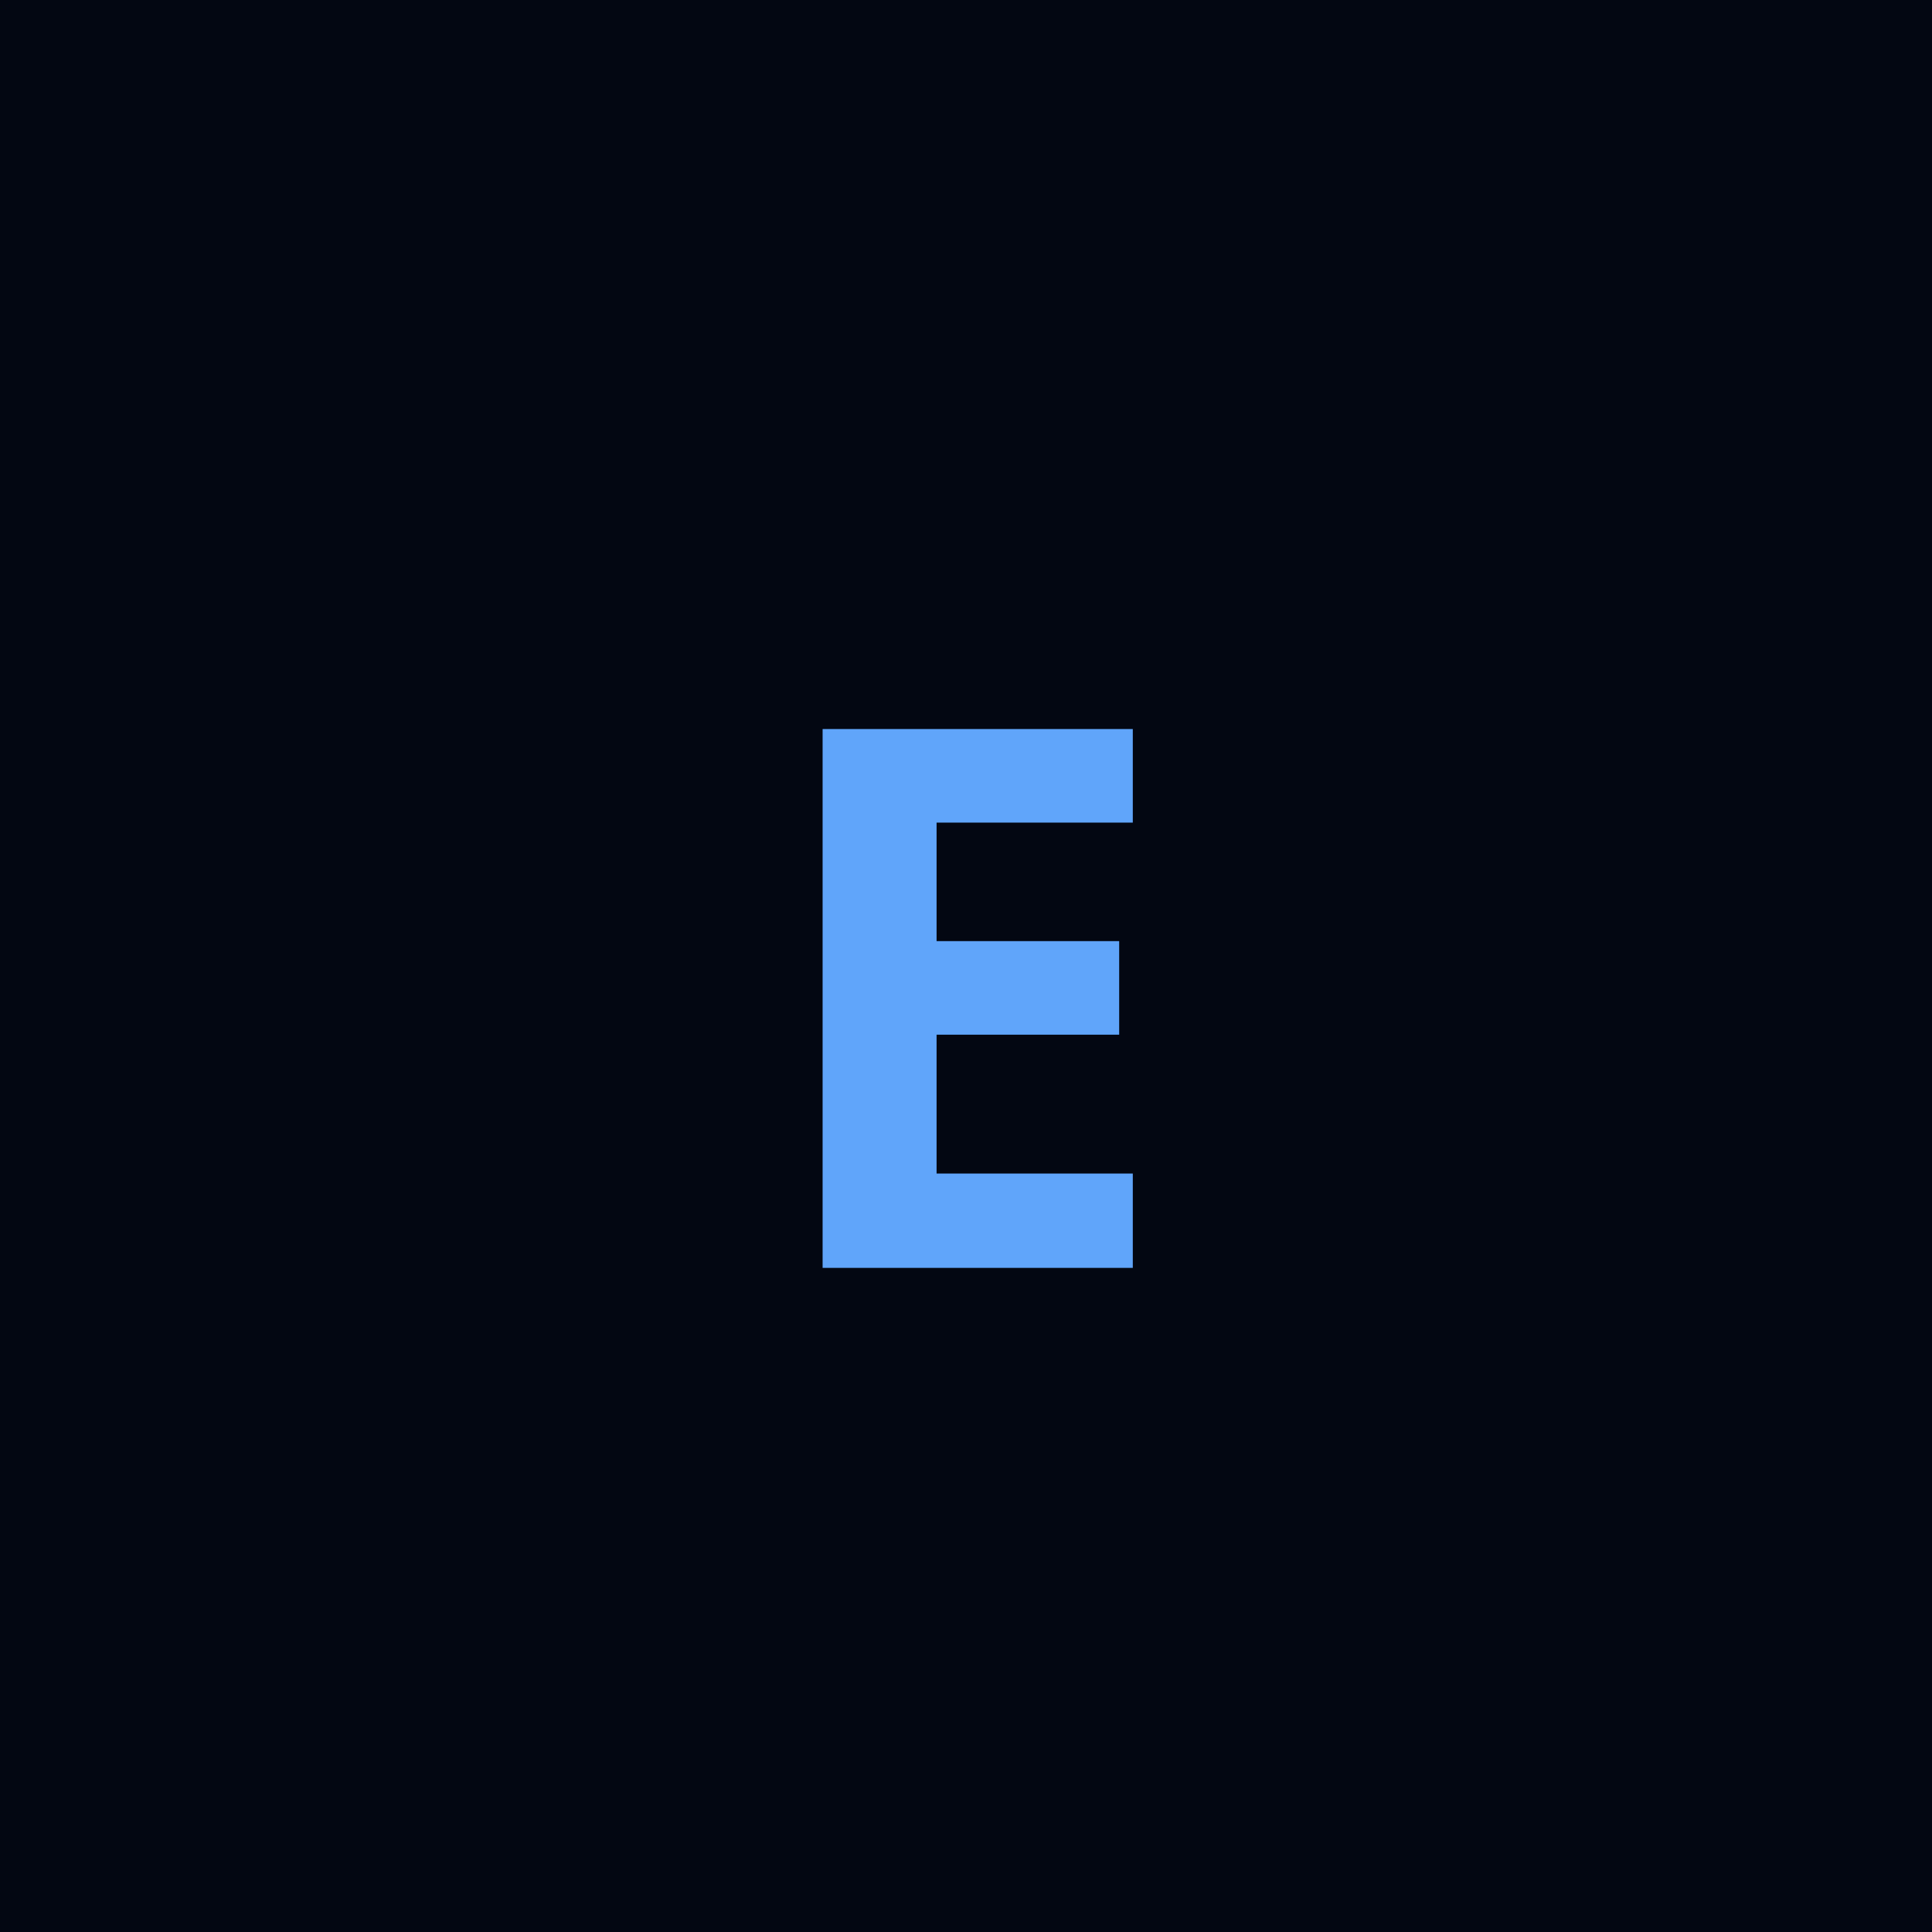
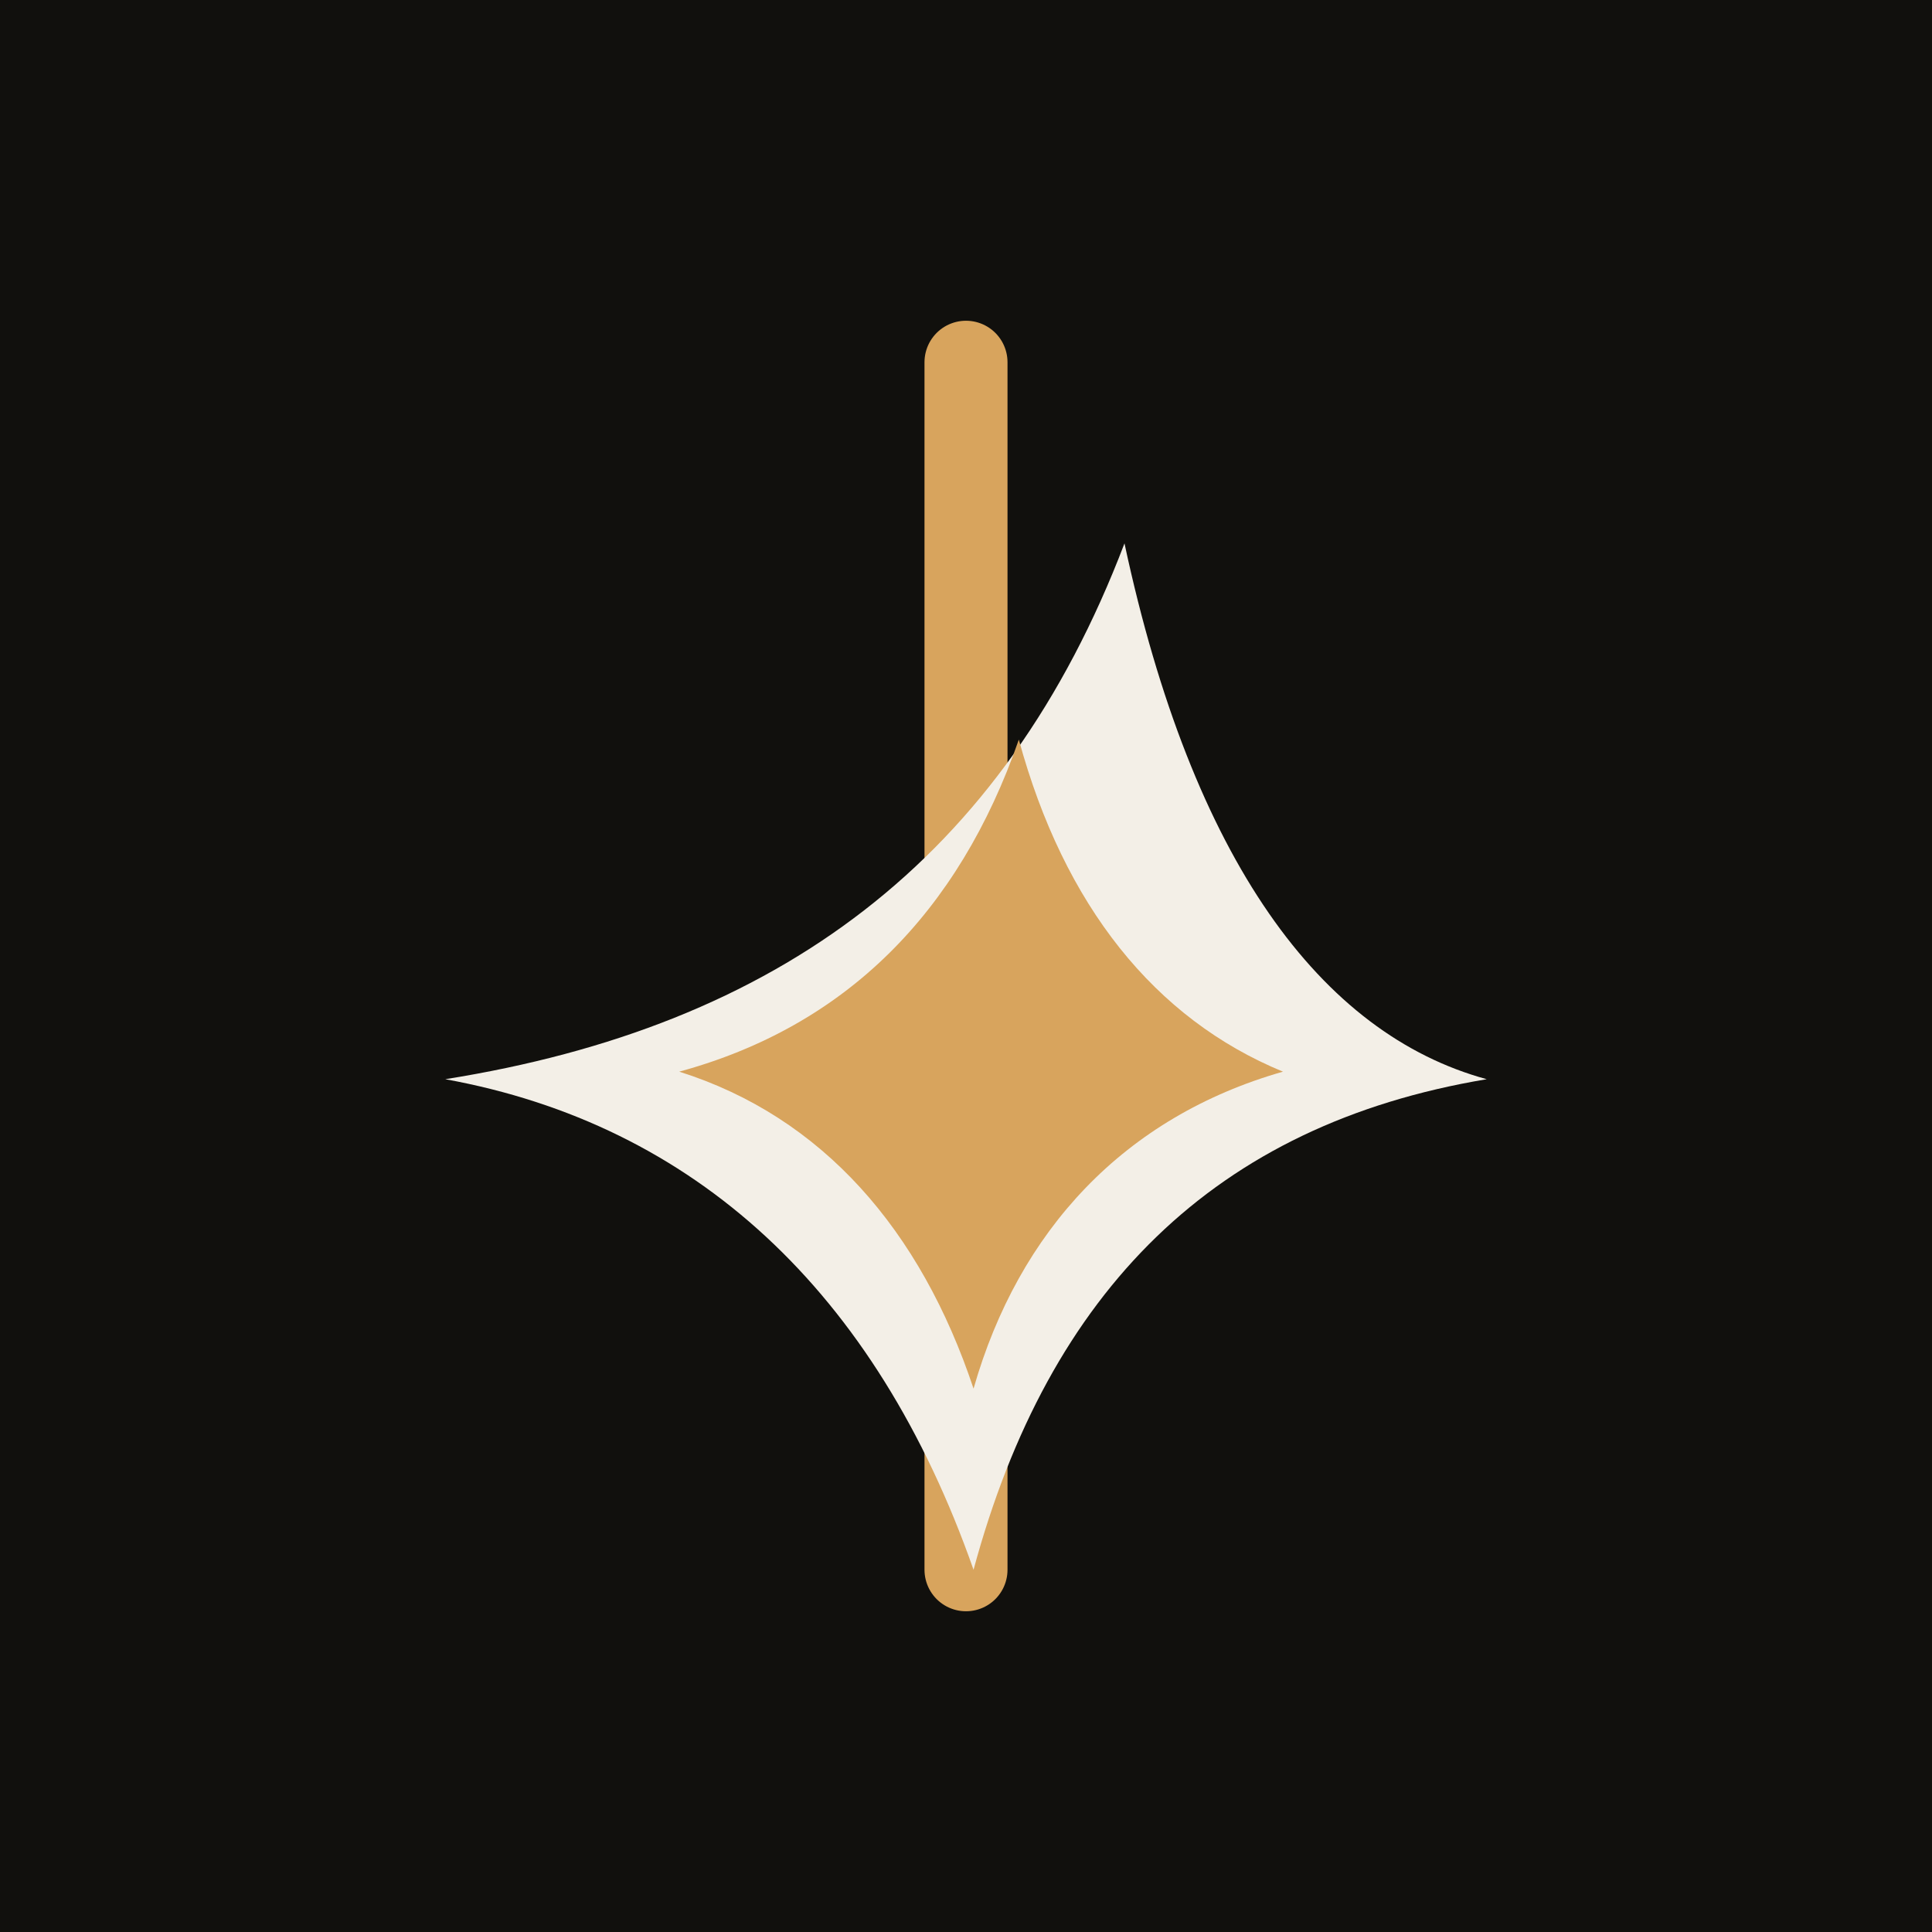
<svg xmlns="http://www.w3.org/2000/svg" viewBox="0 0 512 512" fill="none">
-   <rect width="512" height="512" fill="#030712" />
-   <text x="256" y="336" text-anchor="middle" font-family="system-ui, sans-serif" font-weight="700" font-size="200" fill="#60a5fa">E</text>
+   <rect width="512" height="512" fill="#11100D" />
+   <path d="M256 96V416" stroke="#D8A45D" stroke-width="22" stroke-linecap="round" />
+   <path d="M118 286C206 272 266 228 298 144C316 228 350 274 394 286C322 298 278 342 258 416C232 342 184 298 118 286Z" fill="#F3EFE7" />
+   <path d="M180 284C224 272 254 242 270 196C282 240 306 270 340 284C298 296 270 326 258 368C244 326 218 296 180 284Z" fill="#D8A45D" />
</svg>
